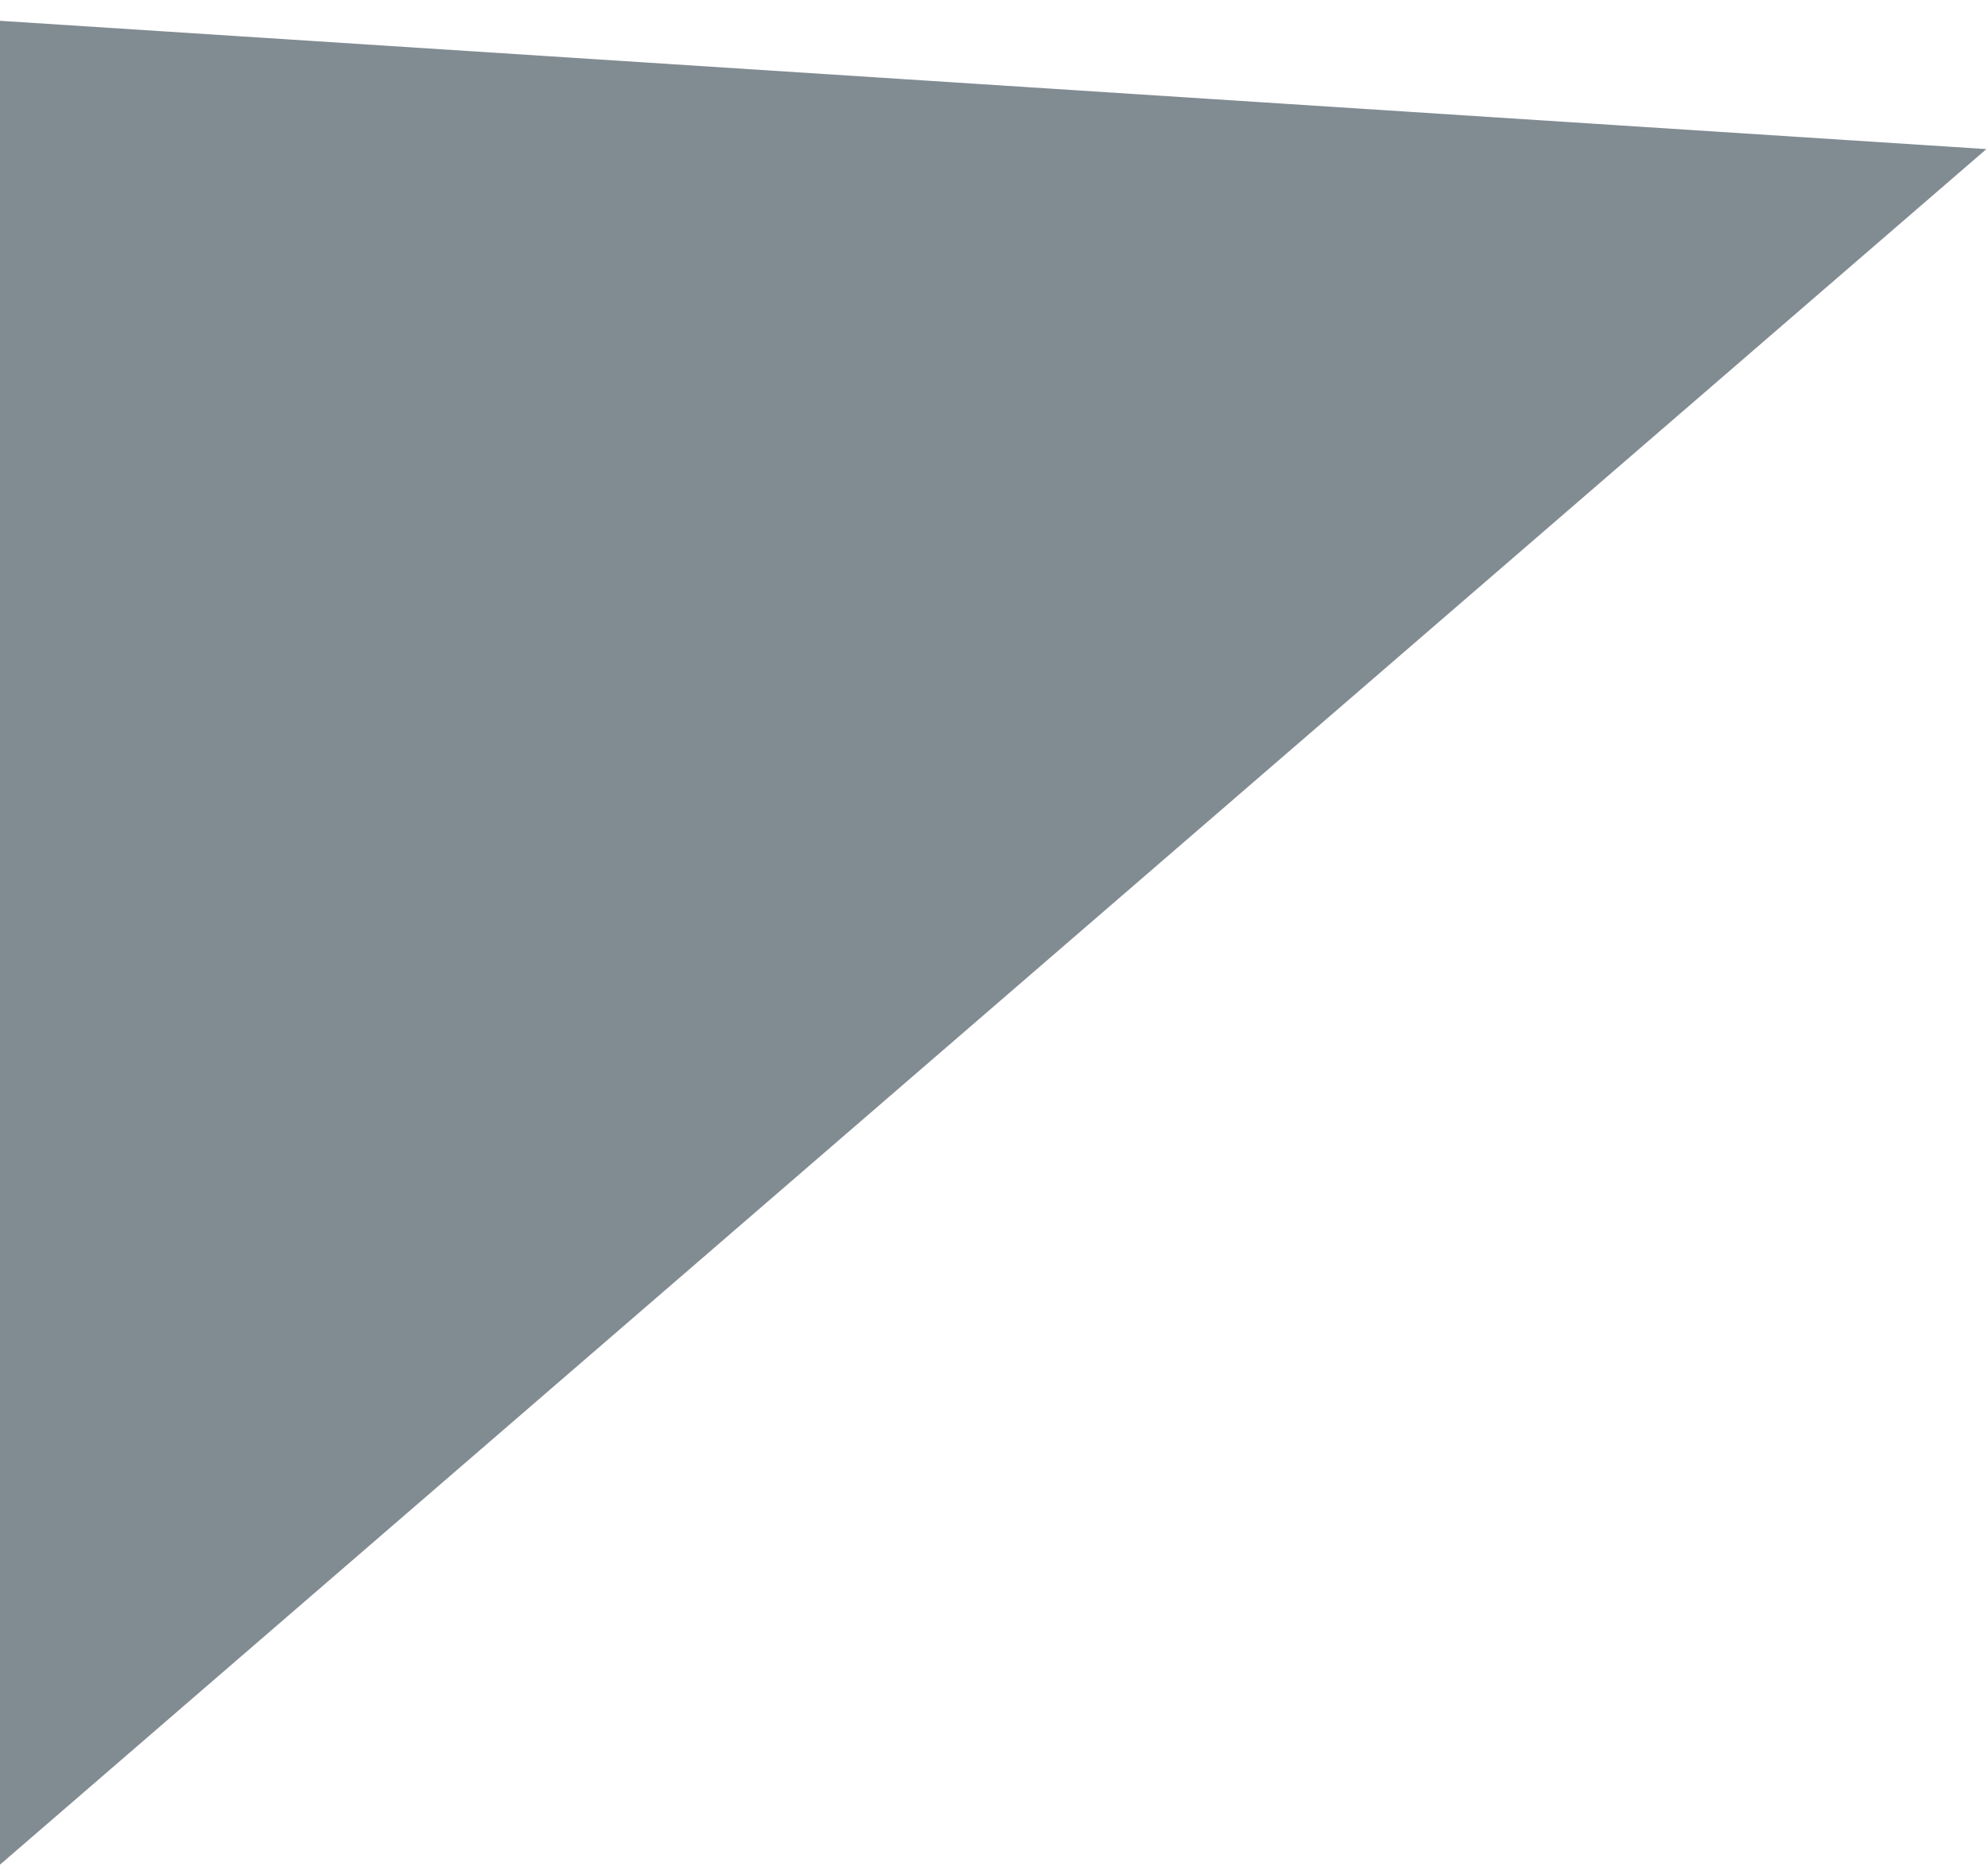
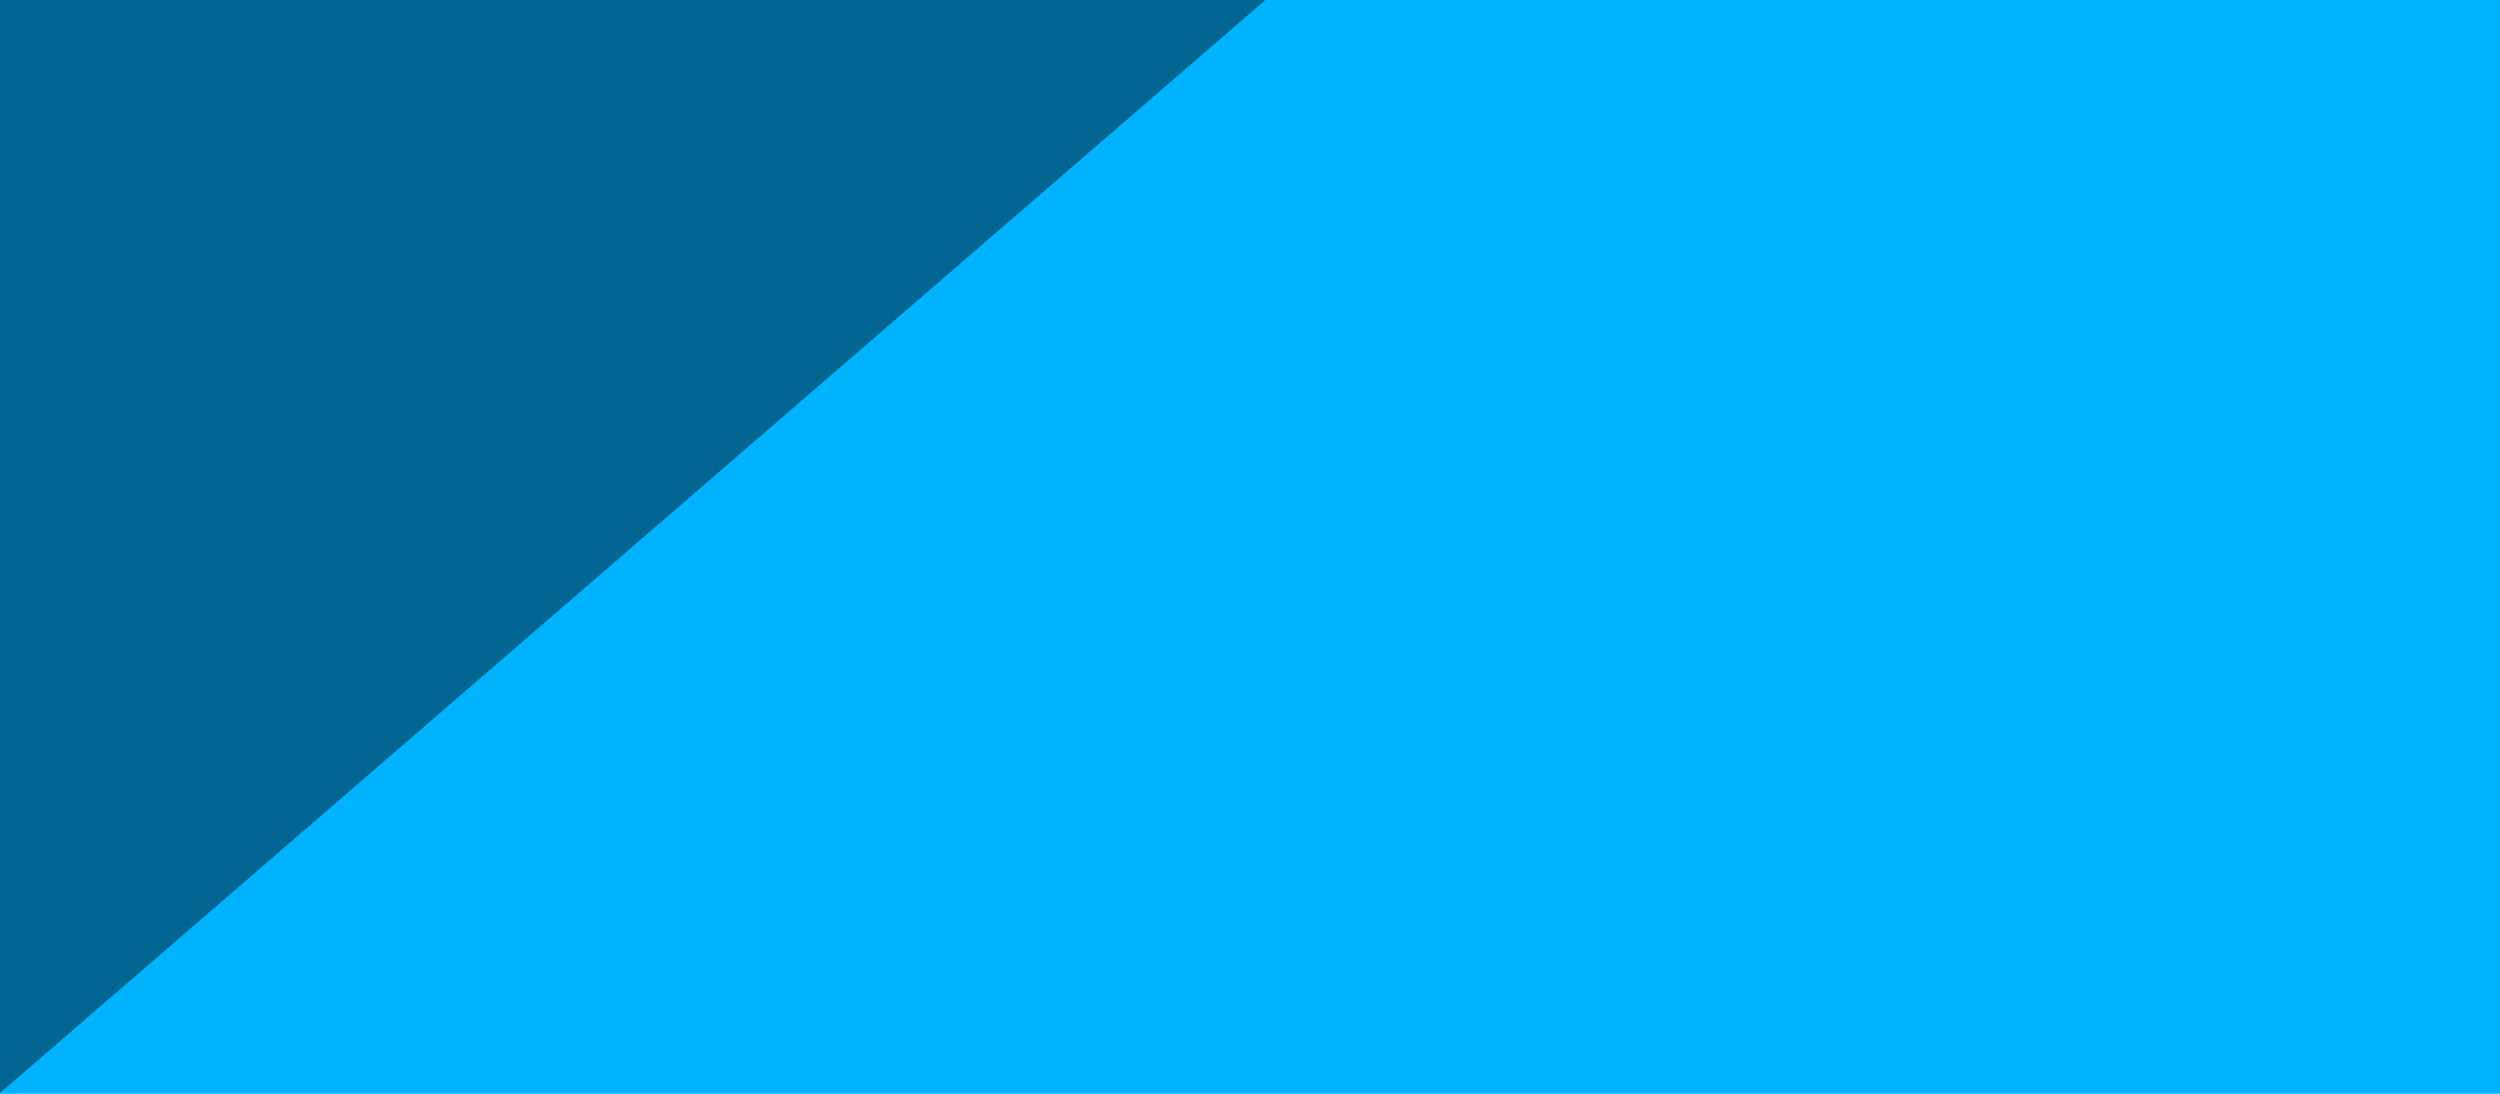
- <svg xmlns="http://www.w3.org/2000/svg" width="978" height="920" viewBox="0 0 978 920" fill="none">
-   <path d="M-155.77 0.175L977.208 73.358L-2.524 919.647L-155.77 0.175Z" fill="#041827" fill-opacity="0.5" />
+ <svg xmlns="http://www.w3.org/2000/svg" width="1920" height="840" viewBox="0 575 1920 840" fill="none">
+   <rect y="575" width="1920" height="840" fill="#00B3FF" />
+   <path d="M-155.77 497.175L977.208 570.358L-2.524 1416.65L-155.77 497.175Z" fill="#041827" fill-opacity="0.5" />
</svg>
